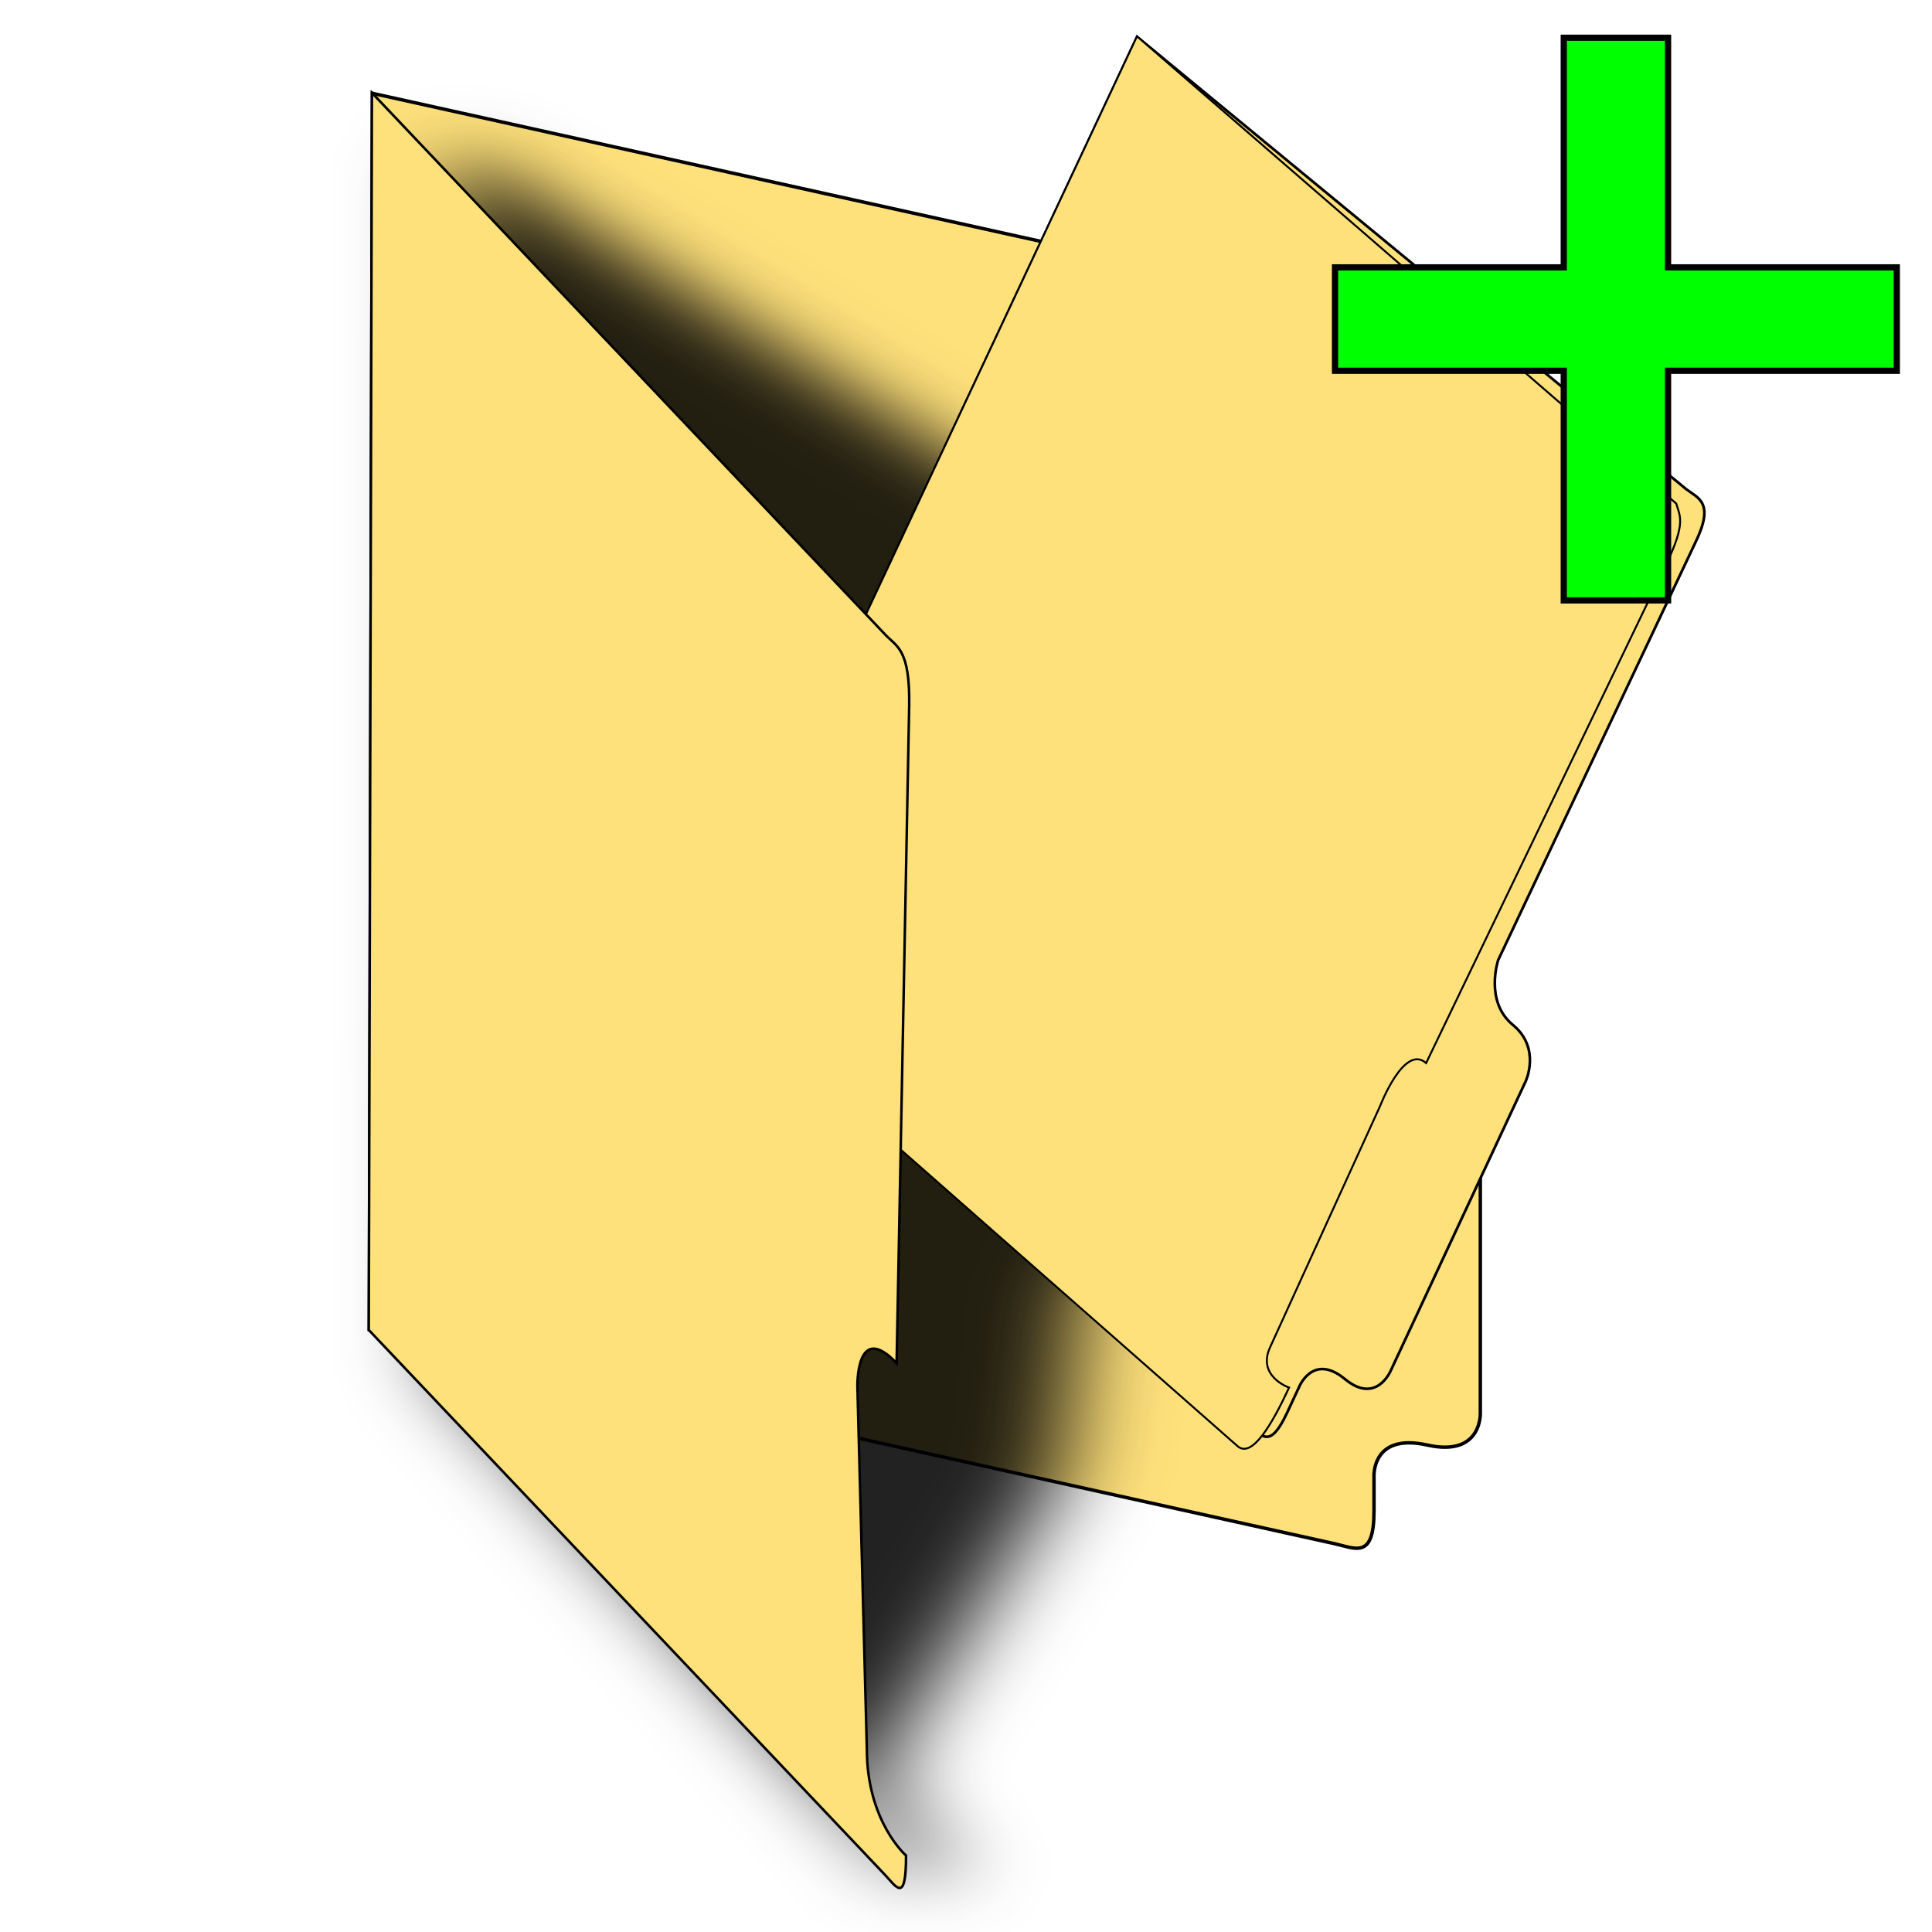
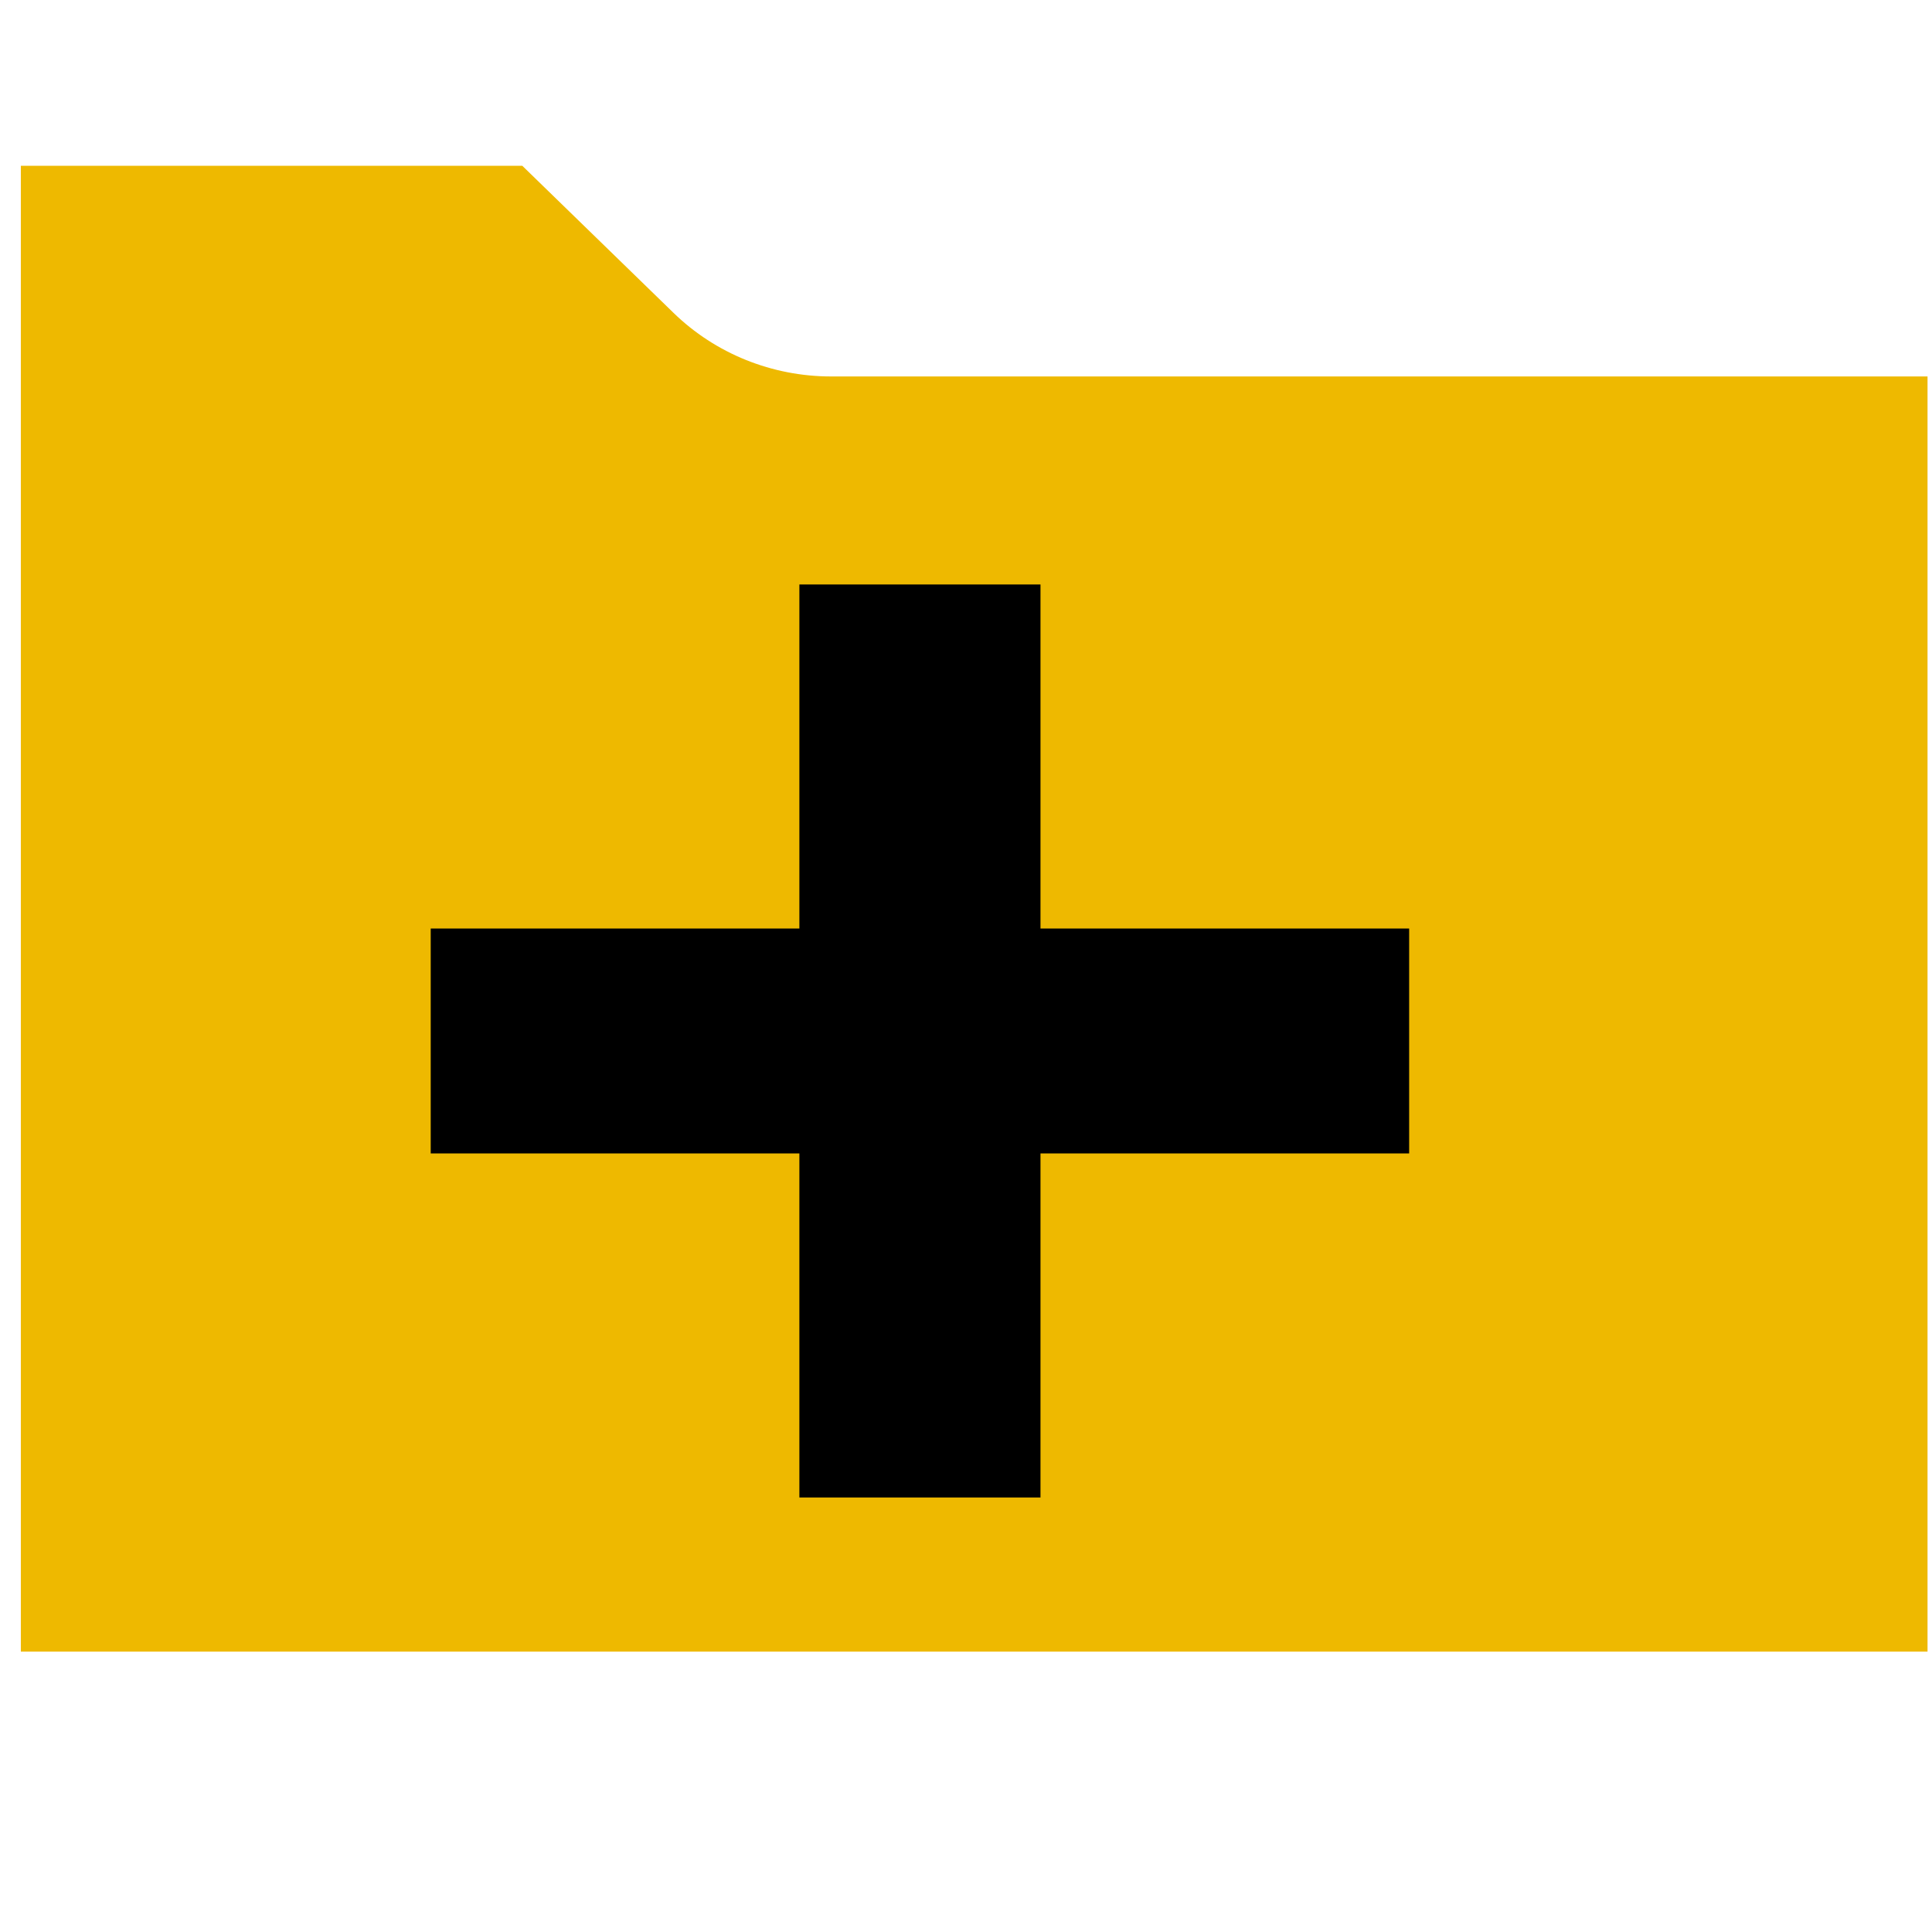
- <svg xmlns="http://www.w3.org/2000/svg" width="310" height="310" id="svg3757" version="1.1">
-   <defs id="defs3759">
-     <filter id="filter4314-0" x="-0.166" width="1.332" y="-0.046" height="1.093" color-interpolation-filters="sRGB">
-       <feGaussianBlur stdDeviation="11.313" id="feGaussianBlur4316-7" />
-     </filter>
-   </defs>
-   <g id="layer1" transform="translate(-245.2055,-367.5833)">
-     <path style="fill:#ffe17b;fill-opacity:1;fill-rule:evenodd;stroke:#000000;stroke-width:0.55px;stroke-linecap:butt;stroke-linejoin:miter;stroke-opacity:1;opacity:1" d="m 459.248,416.737 -154.292,-34.181 -0.505,198.407 154.825,34.299 c 3.475,0.77 6.397,2.584 6.397,-5.249 l 0,-5.387 c 0,0 -0.519,-7.186 8.529,-5.181 8.876,1.986 8.529,-5.181 8.529,-5.181 l 3e-5,-61.309 c 0,0 0.077,-7.056 -7.955,-8.836 -8.026,-1.778 -9.103,-10.11 -9.103,-10.11 l 0.505,-88.49 c 0.228,-8.815 -3.534,-8.139 -6.93,-8.781 z" id="path3767-4" />
-     <path style="opacity:0.864;fill:#000000;fill-opacity:1;fill-rule:evenodd;stroke:none;filter:url(#filter4314-0)" d="M 485.515,315.922 329.173,164.179 328.435,509.339 437.8,677.113 c 3.521,3.418 6.482,8.339 6.482,-5.317 0,0 -11.92,-9.523 -11.92,-29.76 l 40.578,-69.544 4.724,-47.455 c 0,0 -0.503,-18.679 11.92,-6.621 l 2.953,-183.047 c 0.231,-15.231 -3.581,-16.299 -7.022,-19.447 z" id="path4280" transform="matrix(0.6843155,-0.1312181,0,0.5699088,91.92797,340.1656)" />
-     <g id="g70600" transform="matrix(0.9063078,0.4226183,-0.4226183,0.9063078,228.1213,-129.7055)" style="opacity:1">
-       <path id="path3767-4-0" d="m 504.018,400.264 -110.514,-28.54 -0.362,165.663 110.895,28.639 c 2.489,0.643 4.582,2.158 4.582,-4.383 l 0,-4.498 c 0,0 -0.372,-6 6.109,-4.326 6.357,1.659 6.109,-4.326 6.109,-4.326 l 2e-5,-51.191 c 0,0 0.055,-5.892 -5.698,-7.377 -5.749,-1.485 -6.52,-8.441 -6.52,-8.441 l 0.362,-73.886 c 0.163,-7.36 -2.531,-6.796 -4.964,-7.332 z" style="fill:#ffe17b;fill-opacity:1;fill-rule:evenodd;stroke:#000000;stroke-width:0.426px;stroke-linecap:butt;stroke-linejoin:miter;stroke-opacity:1" />
-       <path id="path3769-5-5" d="m 503.556,403.04 -110.102,-31.38 -0.362,165.748 110.668,32.475 c 2.868,0.689 3.445,-5.493 3.445,-12.036 0,0 -5.591,0.603 -5.5,-4.771 l -0.362,-42.426 c 0,0 -0.733,-10.637 3.782,-9.287 l 1.086,-89.003 c 0.087,-7.298 -1.353,-7.81 -2.654,-9.318 z" style="fill:#ffe17b;fill-opacity:1;fill-rule:evenodd;stroke:#000000;stroke-width:0.311px;stroke-linecap:butt;stroke-linejoin:miter;stroke-opacity:1" />
-     </g>
-     <path style="fill:#ffe17b;fill-opacity:1;fill-rule:evenodd;stroke:#000000;stroke-width:0.402px;stroke-linecap:butt;stroke-linejoin:miter;stroke-opacity:1;opacity:1" d="m 387.386,469.559 -82.502,-87.08 -0.505,198.509 82.787,87.381 c 1.858,1.961 3.42,4.786 3.42,-3.051 0,0 -6.29,-5.465 -6.29,-17.078 l -1.516,-58.136 c 0,0 -0.265,-10.719 6.29,-3.799 l 2.021,-105.585 c 0.122,-8.74 -1.889,-9.354 -3.705,-11.16 z" id="path3769-5" />
-     <text xml:space="preserve" style="font-size:56px;font-style:normal;font-variant:normal;font-weight:normal;font-stretch:normal;text-align:start;line-height:125%;letter-spacing:0px;word-spacing:0px;writing-mode:lr-tb;text-anchor:start;fill:#00ff00;fill-opacity:1;stroke:#000000;font-family:DejaVu Sans;-inkscape-font-specification:DejaVu Sans;stroke-opacity:1" x="444.153" y="463.921" id="text70604">
-       <tspan id="tspan70606" x="444.153" y="463.921" style="font-size:144px;font-weight:bold;fill:#00ff00;fill-opacity:1;stroke:#000000;stroke-opacity:1">+</tspan>
-     </text>
-   </g>
+ <svg xmlns="http://www.w3.org/2000/svg" version="1.1" x="0px" y="0px" width="512px" height="512px" viewBox="0 0 512 512" enable-background="new 0 0 512 512" xml:space="preserve" id="svg4365">
+   <defs id="defs4370" />
+   <path id="folder-icon" d="m 220.257,99.765 c -15.652,0 -30.666,-6.056 -41.757,-16.843 L 138.409,43.931 H 5.525 V 437.696 H 510.814 V 99.765 H 220.257 z" style="fill:#eeb900;fill-opacity:1" />
+   <text xml:space="preserve" style="font-size:145.208px;font-style:normal;font-variant:normal;font-weight:normal;font-stretch:normal;text-align:start;line-height:125%;letter-spacing:0px;word-spacing:0px;writing-mode:lr-tb;text-anchor:start;fill:#000000;fill-opacity:1;stroke:none;font-family:Pothana2000;-inkscape-font-specification:Pothana2000" x="84.32" y="405.648" id="text7102" transform="scale(1.035245,0.9659551)">
+     <tspan id="tspan7104" x="84.32" y="405.648" style="font-size:518.6px;font-style:normal;font-variant:normal;font-weight:600;font-stretch:normal;font-family:FreeSans;-inkscape-font-specification:FreeSans Semi-Bold">+</tspan>
+   </text>
</svg>
